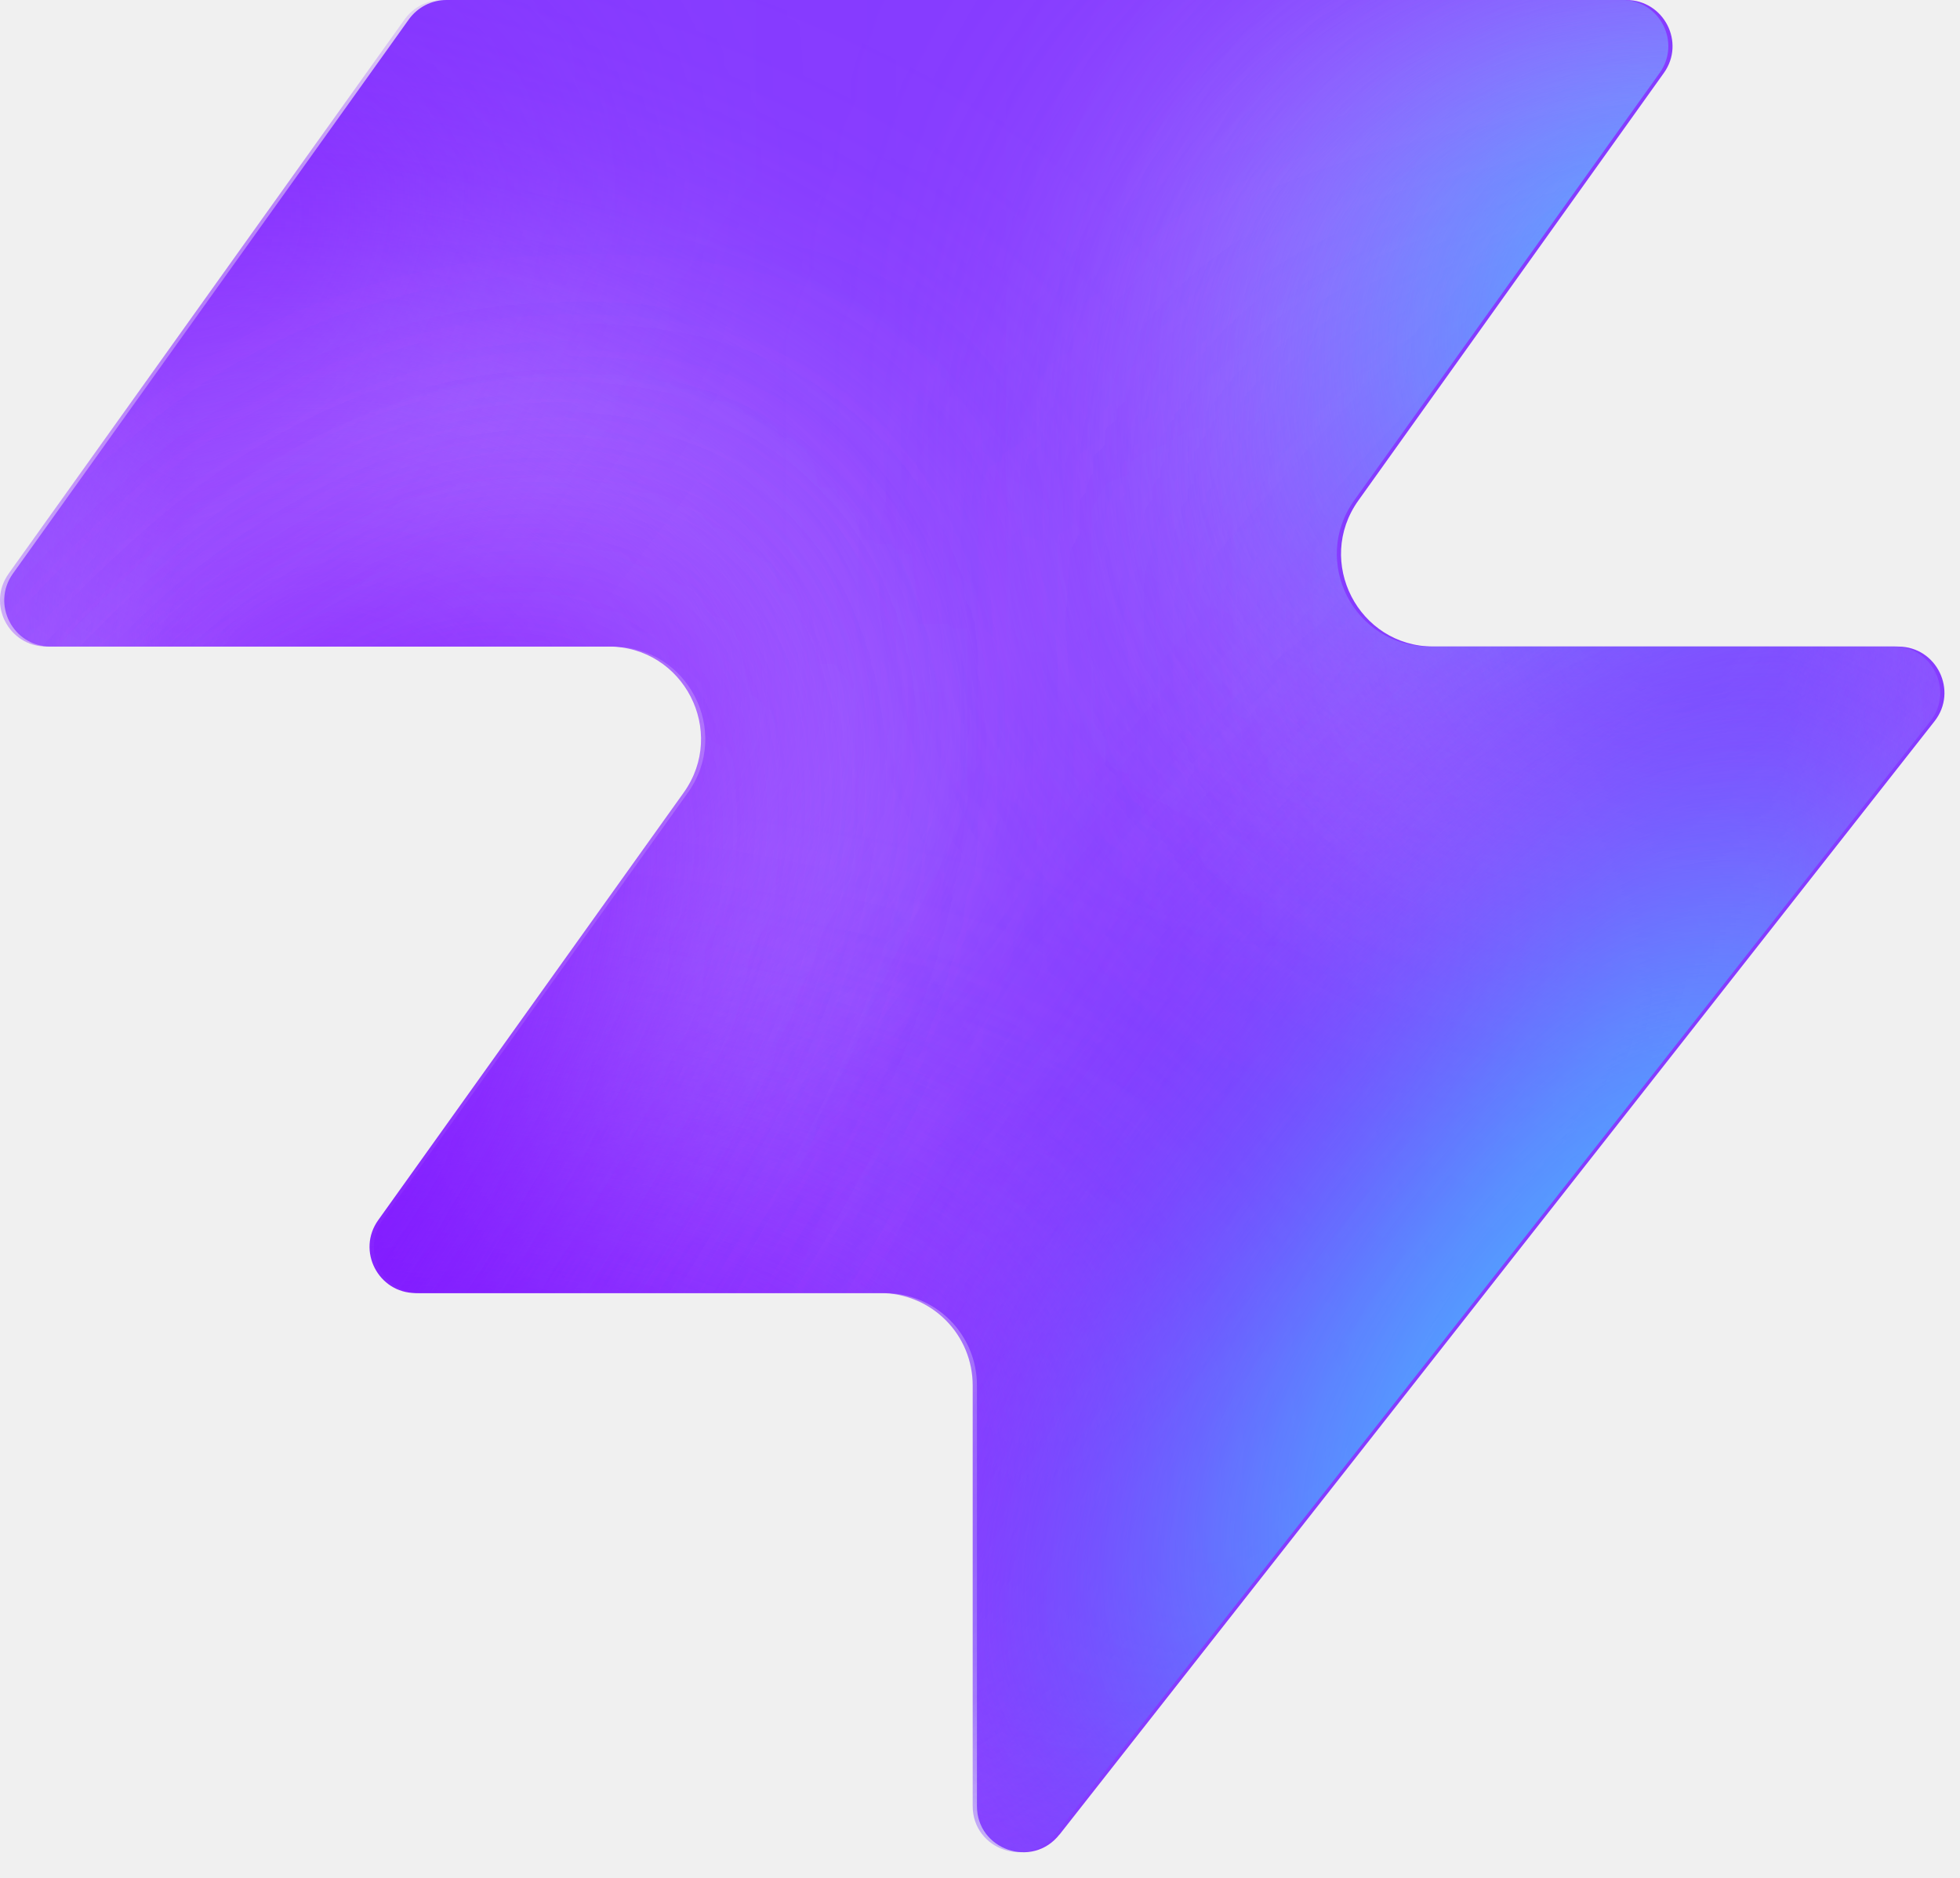
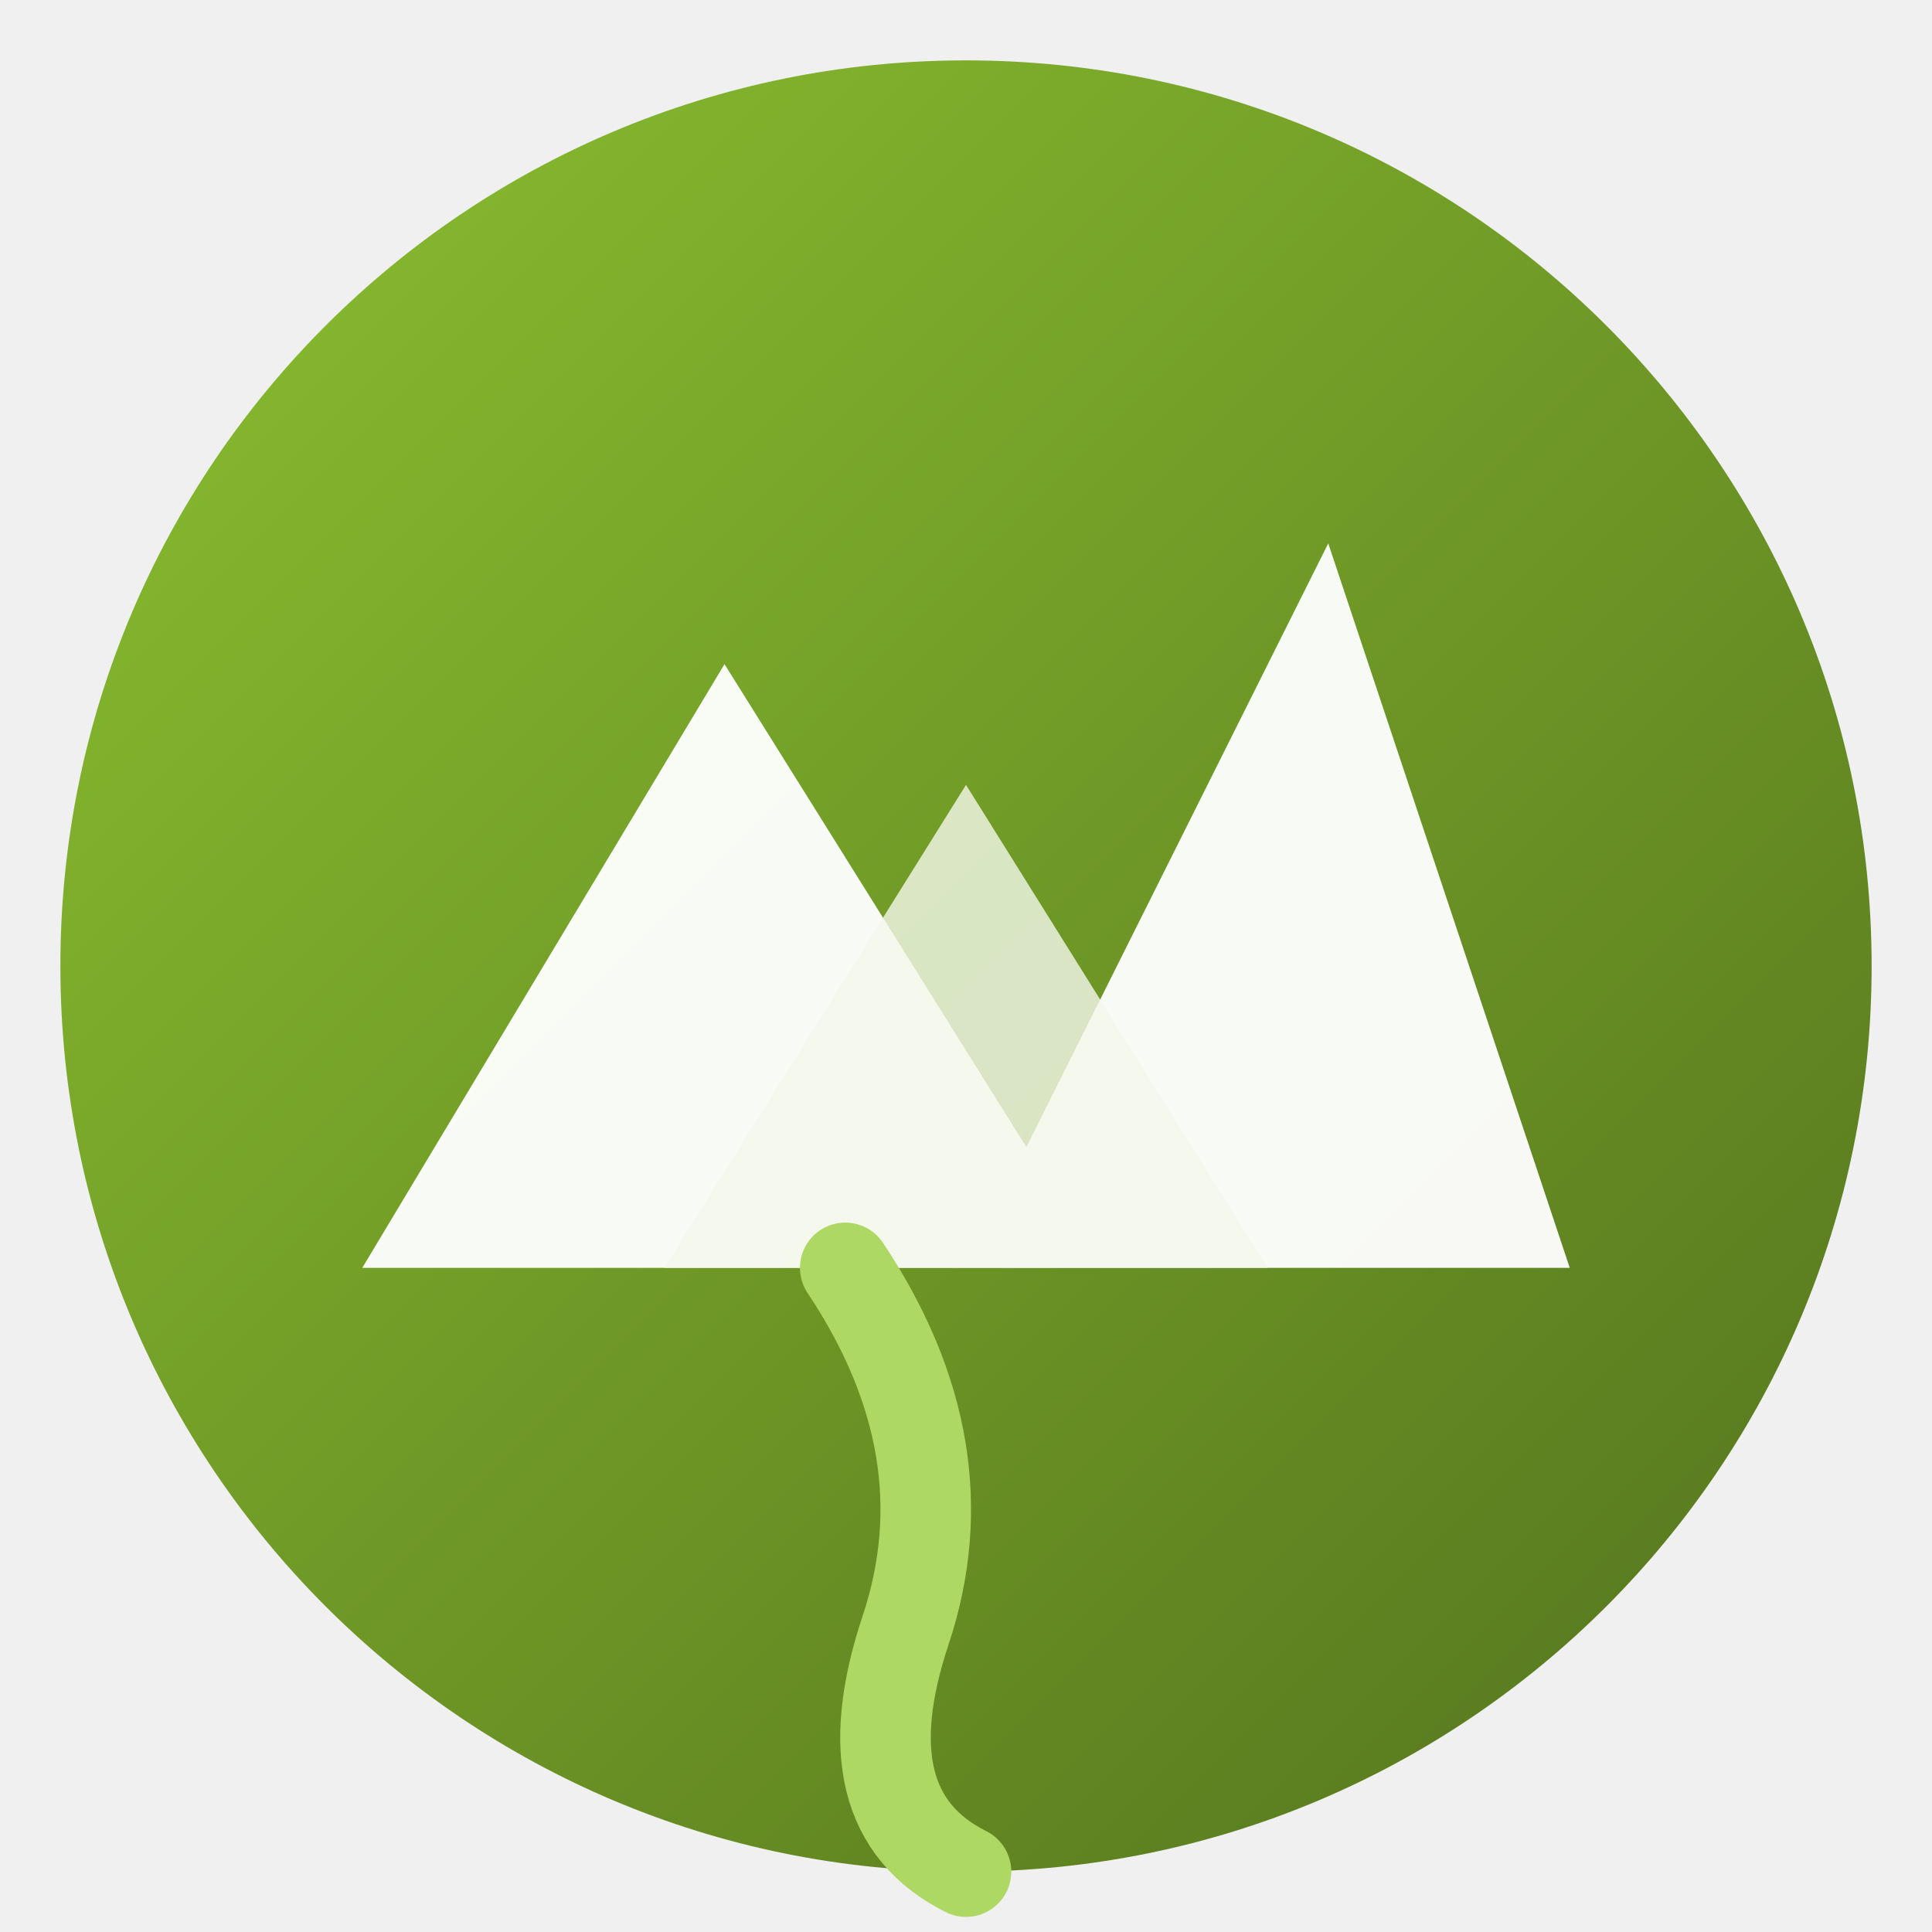
- <svg xmlns="http://www.w3.org/2000/svg" width="48" height="46" fill="none" viewBox="0 0 48 46">
-   <path fill="#863bff" d="M25.946 44.938c-.664.845-2.021.375-2.021-.698V33.937a2.26 2.26 0 0 0-2.262-2.262H10.287c-.92 0-1.456-1.04-.92-1.788l7.48-10.471c1.07-1.497 0-3.578-1.842-3.578H1.237c-.92 0-1.456-1.04-.92-1.788L10.013.474c.214-.297.556-.474.92-.474h28.894c.92 0 1.456 1.04.92 1.788l-7.48 10.471c-1.07 1.498 0 3.579 1.842 3.579h11.377c.943 0 1.473 1.088.89 1.83L25.947 44.94z" style="fill:#863bff;fill:color(display-p3 .525 .23 1);fill-opacity:1" />
-   <mask id="a" width="48" height="46" x="0" y="0" maskUnits="userSpaceOnUse" style="mask-type:alpha">
-     <path fill="#000" d="M25.842 44.938c-.664.844-2.021.375-2.021-.698V33.937a2.26 2.26 0 0 0-2.262-2.262H10.183c-.92 0-1.456-1.04-.92-1.788l7.48-10.471c1.07-1.498 0-3.579-1.842-3.579H1.133c-.92 0-1.456-1.04-.92-1.787L9.91.473c.214-.297.556-.474.92-.474h28.894c.92 0 1.456 1.04.92 1.788l-7.48 10.471c-1.07 1.498 0 3.578 1.842 3.578h11.377c.943 0 1.473 1.088.89 1.832L25.843 44.94z" style="fill:#000;fill-opacity:1" />
-   </mask>
-   <g mask="url(#a)">
-     <g filter="url(#b)">
-       <ellipse cx="5.508" cy="14.704" fill="#ede6ff" rx="5.508" ry="14.704" style="fill:#ede6ff;fill:color(display-p3 .927 .903 1);fill-opacity:1" transform="matrix(.00324 1 1 -.00324 -4.47 31.516)" />
-     </g>
-     <g filter="url(#c)">
-       <ellipse cx="10.399" cy="29.851" fill="#ede6ff" rx="10.399" ry="29.851" style="fill:#ede6ff;fill:color(display-p3 .927 .903 1);fill-opacity:1" transform="matrix(.00324 1 1 -.00324 -39.328 7.883)" />
-     </g>
-     <g filter="url(#d)">
-       <ellipse cx="5.508" cy="30.487" fill="#7e14ff" rx="5.508" ry="30.487" style="fill:#7e14ff;fill:color(display-p3 .492 .077 1);fill-opacity:1" transform="rotate(89.814 -25.913 -14.639)scale(1 -1)" />
-     </g>
-     <g filter="url(#e)">
-       <ellipse cx="5.508" cy="30.599" fill="#7e14ff" rx="5.508" ry="30.599" style="fill:#7e14ff;fill:color(display-p3 .492 .077 1);fill-opacity:1" transform="rotate(89.814 -32.644 -3.334)scale(1 -1)" />
-     </g>
-     <g filter="url(#f)">
-       <ellipse cx="5.508" cy="30.599" fill="#7e14ff" rx="5.508" ry="30.599" style="fill:#7e14ff;fill:color(display-p3 .492 .077 1);fill-opacity:1" transform="matrix(.00324 1 1 -.00324 -34.34 30.47)" />
-     </g>
-     <g filter="url(#g)">
-       <ellipse cx="14.072" cy="22.078" fill="#ede6ff" rx="14.072" ry="22.078" style="fill:#ede6ff;fill:color(display-p3 .927 .903 1);fill-opacity:1" transform="rotate(93.35 24.506 48.493)scale(-1 1)" />
-     </g>
-     <g filter="url(#h)">
-       <ellipse cx="3.47" cy="21.501" fill="#7e14ff" rx="3.47" ry="21.501" style="fill:#7e14ff;fill:color(display-p3 .492 .077 1);fill-opacity:1" transform="rotate(89.009 28.708 47.59)scale(-1 1)" />
-     </g>
-     <g filter="url(#i)">
-       <ellipse cx="3.47" cy="21.501" fill="#7e14ff" rx="3.47" ry="21.501" style="fill:#7e14ff;fill:color(display-p3 .492 .077 1);fill-opacity:1" transform="rotate(89.009 28.708 47.59)scale(-1 1)" />
-     </g>
-     <g filter="url(#j)">
-       <ellipse cx=".387" cy="8.972" fill="#7e14ff" rx="4.407" ry="29.108" style="fill:#7e14ff;fill:color(display-p3 .492 .077 1);fill-opacity:1" transform="rotate(39.51 .387 8.972)" />
-     </g>
-     <g filter="url(#k)">
-       <ellipse cx="47.523" cy="-6.092" fill="#7e14ff" rx="4.407" ry="29.108" style="fill:#7e14ff;fill:color(display-p3 .492 .077 1);fill-opacity:1" transform="rotate(37.892 47.523 -6.092)" />
-     </g>
-     <g filter="url(#l)">
-       <ellipse cx="41.412" cy="6.333" fill="#47bfff" rx="5.971" ry="9.665" style="fill:#47bfff;fill:color(display-p3 .28 .748 1);fill-opacity:1" transform="rotate(37.892 41.412 6.333)" />
-     </g>
-     <g filter="url(#m)">
-       <ellipse cx="-1.879" cy="38.332" fill="#7e14ff" rx="4.407" ry="29.108" style="fill:#7e14ff;fill:color(display-p3 .492 .077 1);fill-opacity:1" transform="rotate(37.892 -1.88 38.332)" />
-     </g>
-     <g filter="url(#n)">
-       <ellipse cx="-1.879" cy="38.332" fill="#7e14ff" rx="4.407" ry="29.108" style="fill:#7e14ff;fill:color(display-p3 .492 .077 1);fill-opacity:1" transform="rotate(37.892 -1.88 38.332)" />
-     </g>
-     <g filter="url(#o)">
-       <ellipse cx="35.651" cy="29.907" fill="#7e14ff" rx="4.407" ry="29.108" style="fill:#7e14ff;fill:color(display-p3 .492 .077 1);fill-opacity:1" transform="rotate(37.892 35.651 29.907)" />
-     </g>
-     <g filter="url(#p)">
-       <ellipse cx="38.418" cy="32.4" fill="#47bfff" rx="5.971" ry="15.297" style="fill:#47bfff;fill:color(display-p3 .28 .748 1);fill-opacity:1" transform="rotate(37.892 38.418 32.4)" />
-     </g>
-   </g>
+ <svg xmlns="http://www.w3.org/2000/svg" viewBox="0 0 64 64" width="64" height="64">
  <defs>
-     <filter id="b" width="60.045" height="41.654" x="-19.77" y="16.149" color-interpolation-filters="sRGB" filterUnits="userSpaceOnUse">
-       <feFlood flood-opacity="0" result="BackgroundImageFix" />
-       <feBlend in="SourceGraphic" in2="BackgroundImageFix" result="shape" />
-       <feGaussianBlur result="effect1_foregroundBlur_2002_17158" stdDeviation="7.659" />
-     </filter>
-     <filter id="c" width="90.34" height="51.437" x="-54.613" y="-7.533" color-interpolation-filters="sRGB" filterUnits="userSpaceOnUse">
-       <feFlood flood-opacity="0" result="BackgroundImageFix" />
-       <feBlend in="SourceGraphic" in2="BackgroundImageFix" result="shape" />
-       <feGaussianBlur result="effect1_foregroundBlur_2002_17158" stdDeviation="7.659" />
-     </filter>
-     <filter id="d" width="79.355" height="29.4" x="-49.64" y="2.03" color-interpolation-filters="sRGB" filterUnits="userSpaceOnUse">
-       <feFlood flood-opacity="0" result="BackgroundImageFix" />
-       <feBlend in="SourceGraphic" in2="BackgroundImageFix" result="shape" />
-       <feGaussianBlur result="effect1_foregroundBlur_2002_17158" stdDeviation="4.596" />
-     </filter>
-     <filter id="e" width="79.579" height="29.4" x="-45.045" y="20.029" color-interpolation-filters="sRGB" filterUnits="userSpaceOnUse">
-       <feFlood flood-opacity="0" result="BackgroundImageFix" />
-       <feBlend in="SourceGraphic" in2="BackgroundImageFix" result="shape" />
-       <feGaussianBlur result="effect1_foregroundBlur_2002_17158" stdDeviation="4.596" />
-     </filter>
-     <filter id="f" width="79.579" height="29.4" x="-43.513" y="21.178" color-interpolation-filters="sRGB" filterUnits="userSpaceOnUse">
-       <feFlood flood-opacity="0" result="BackgroundImageFix" />
-       <feBlend in="SourceGraphic" in2="BackgroundImageFix" result="shape" />
-       <feGaussianBlur result="effect1_foregroundBlur_2002_17158" stdDeviation="4.596" />
-     </filter>
-     <filter id="g" width="74.749" height="58.852" x="15.756" y="-17.901" color-interpolation-filters="sRGB" filterUnits="userSpaceOnUse">
-       <feFlood flood-opacity="0" result="BackgroundImageFix" />
-       <feBlend in="SourceGraphic" in2="BackgroundImageFix" result="shape" />
-       <feGaussianBlur result="effect1_foregroundBlur_2002_17158" stdDeviation="7.659" />
-     </filter>
-     <filter id="h" width="61.377" height="25.362" x="23.548" y="2.284" color-interpolation-filters="sRGB" filterUnits="userSpaceOnUse">
-       <feFlood flood-opacity="0" result="BackgroundImageFix" />
-       <feBlend in="SourceGraphic" in2="BackgroundImageFix" result="shape" />
-       <feGaussianBlur result="effect1_foregroundBlur_2002_17158" stdDeviation="4.596" />
-     </filter>
-     <filter id="i" width="61.377" height="25.362" x="23.548" y="2.284" color-interpolation-filters="sRGB" filterUnits="userSpaceOnUse">
-       <feFlood flood-opacity="0" result="BackgroundImageFix" />
-       <feBlend in="SourceGraphic" in2="BackgroundImageFix" result="shape" />
-       <feGaussianBlur result="effect1_foregroundBlur_2002_17158" stdDeviation="4.596" />
-     </filter>
-     <filter id="j" width="56.045" height="63.649" x="-27.636" y="-22.853" color-interpolation-filters="sRGB" filterUnits="userSpaceOnUse">
-       <feFlood flood-opacity="0" result="BackgroundImageFix" />
-       <feBlend in="SourceGraphic" in2="BackgroundImageFix" result="shape" />
-       <feGaussianBlur result="effect1_foregroundBlur_2002_17158" stdDeviation="4.596" />
-     </filter>
-     <filter id="k" width="54.814" height="64.646" x="20.116" y="-38.415" color-interpolation-filters="sRGB" filterUnits="userSpaceOnUse">
-       <feFlood flood-opacity="0" result="BackgroundImageFix" />
-       <feBlend in="SourceGraphic" in2="BackgroundImageFix" result="shape" />
-       <feGaussianBlur result="effect1_foregroundBlur_2002_17158" stdDeviation="4.596" />
-     </filter>
-     <filter id="l" width="33.541" height="35.313" x="24.641" y="-11.323" color-interpolation-filters="sRGB" filterUnits="userSpaceOnUse">
-       <feFlood flood-opacity="0" result="BackgroundImageFix" />
-       <feBlend in="SourceGraphic" in2="BackgroundImageFix" result="shape" />
-       <feGaussianBlur result="effect1_foregroundBlur_2002_17158" stdDeviation="4.596" />
-     </filter>
-     <filter id="m" width="54.814" height="64.646" x="-29.286" y="6.009" color-interpolation-filters="sRGB" filterUnits="userSpaceOnUse">
-       <feFlood flood-opacity="0" result="BackgroundImageFix" />
-       <feBlend in="SourceGraphic" in2="BackgroundImageFix" result="shape" />
-       <feGaussianBlur result="effect1_foregroundBlur_2002_17158" stdDeviation="4.596" />
-     </filter>
-     <filter id="n" width="54.814" height="64.646" x="-29.286" y="6.009" color-interpolation-filters="sRGB" filterUnits="userSpaceOnUse">
-       <feFlood flood-opacity="0" result="BackgroundImageFix" />
-       <feBlend in="SourceGraphic" in2="BackgroundImageFix" result="shape" />
-       <feGaussianBlur result="effect1_foregroundBlur_2002_17158" stdDeviation="4.596" />
-     </filter>
-     <filter id="o" width="54.814" height="64.646" x="8.244" y="-2.416" color-interpolation-filters="sRGB" filterUnits="userSpaceOnUse">
-       <feFlood flood-opacity="0" result="BackgroundImageFix" />
-       <feBlend in="SourceGraphic" in2="BackgroundImageFix" result="shape" />
-       <feGaussianBlur result="effect1_foregroundBlur_2002_17158" stdDeviation="4.596" />
-     </filter>
-     <filter id="p" width="39.409" height="43.623" x="18.713" y="10.588" color-interpolation-filters="sRGB" filterUnits="userSpaceOnUse">
-       <feFlood flood-opacity="0" result="BackgroundImageFix" />
-       <feBlend in="SourceGraphic" in2="BackgroundImageFix" result="shape" />
-       <feGaussianBlur result="effect1_foregroundBlur_2002_17158" stdDeviation="4.596" />
-     </filter>
+     <linearGradient id="g" x1="0%" y1="0%" x2="100%" y2="100%">
+       <stop offset="0%" stop-color="#8BC030" />
+       <stop offset="100%" stop-color="#53721D" />
+     </linearGradient>
  </defs>
+   <circle cx="32" cy="32" r="30" fill="url(#g)" />
+   <path d="M12 42 L24 22 L34 38 L44 18 L52 42 Z" fill="#FFFFFF" opacity="0.95" />
+   <path d="M22 42 L32 26 L42 42 Z" fill="#F4F9EB" opacity="0.8" />
+   <path d="M28 42 Q32 48 30 54 Q28 60 32 62" fill="none" stroke="#AED864" stroke-width="3" stroke-linecap="round" />
</svg>
